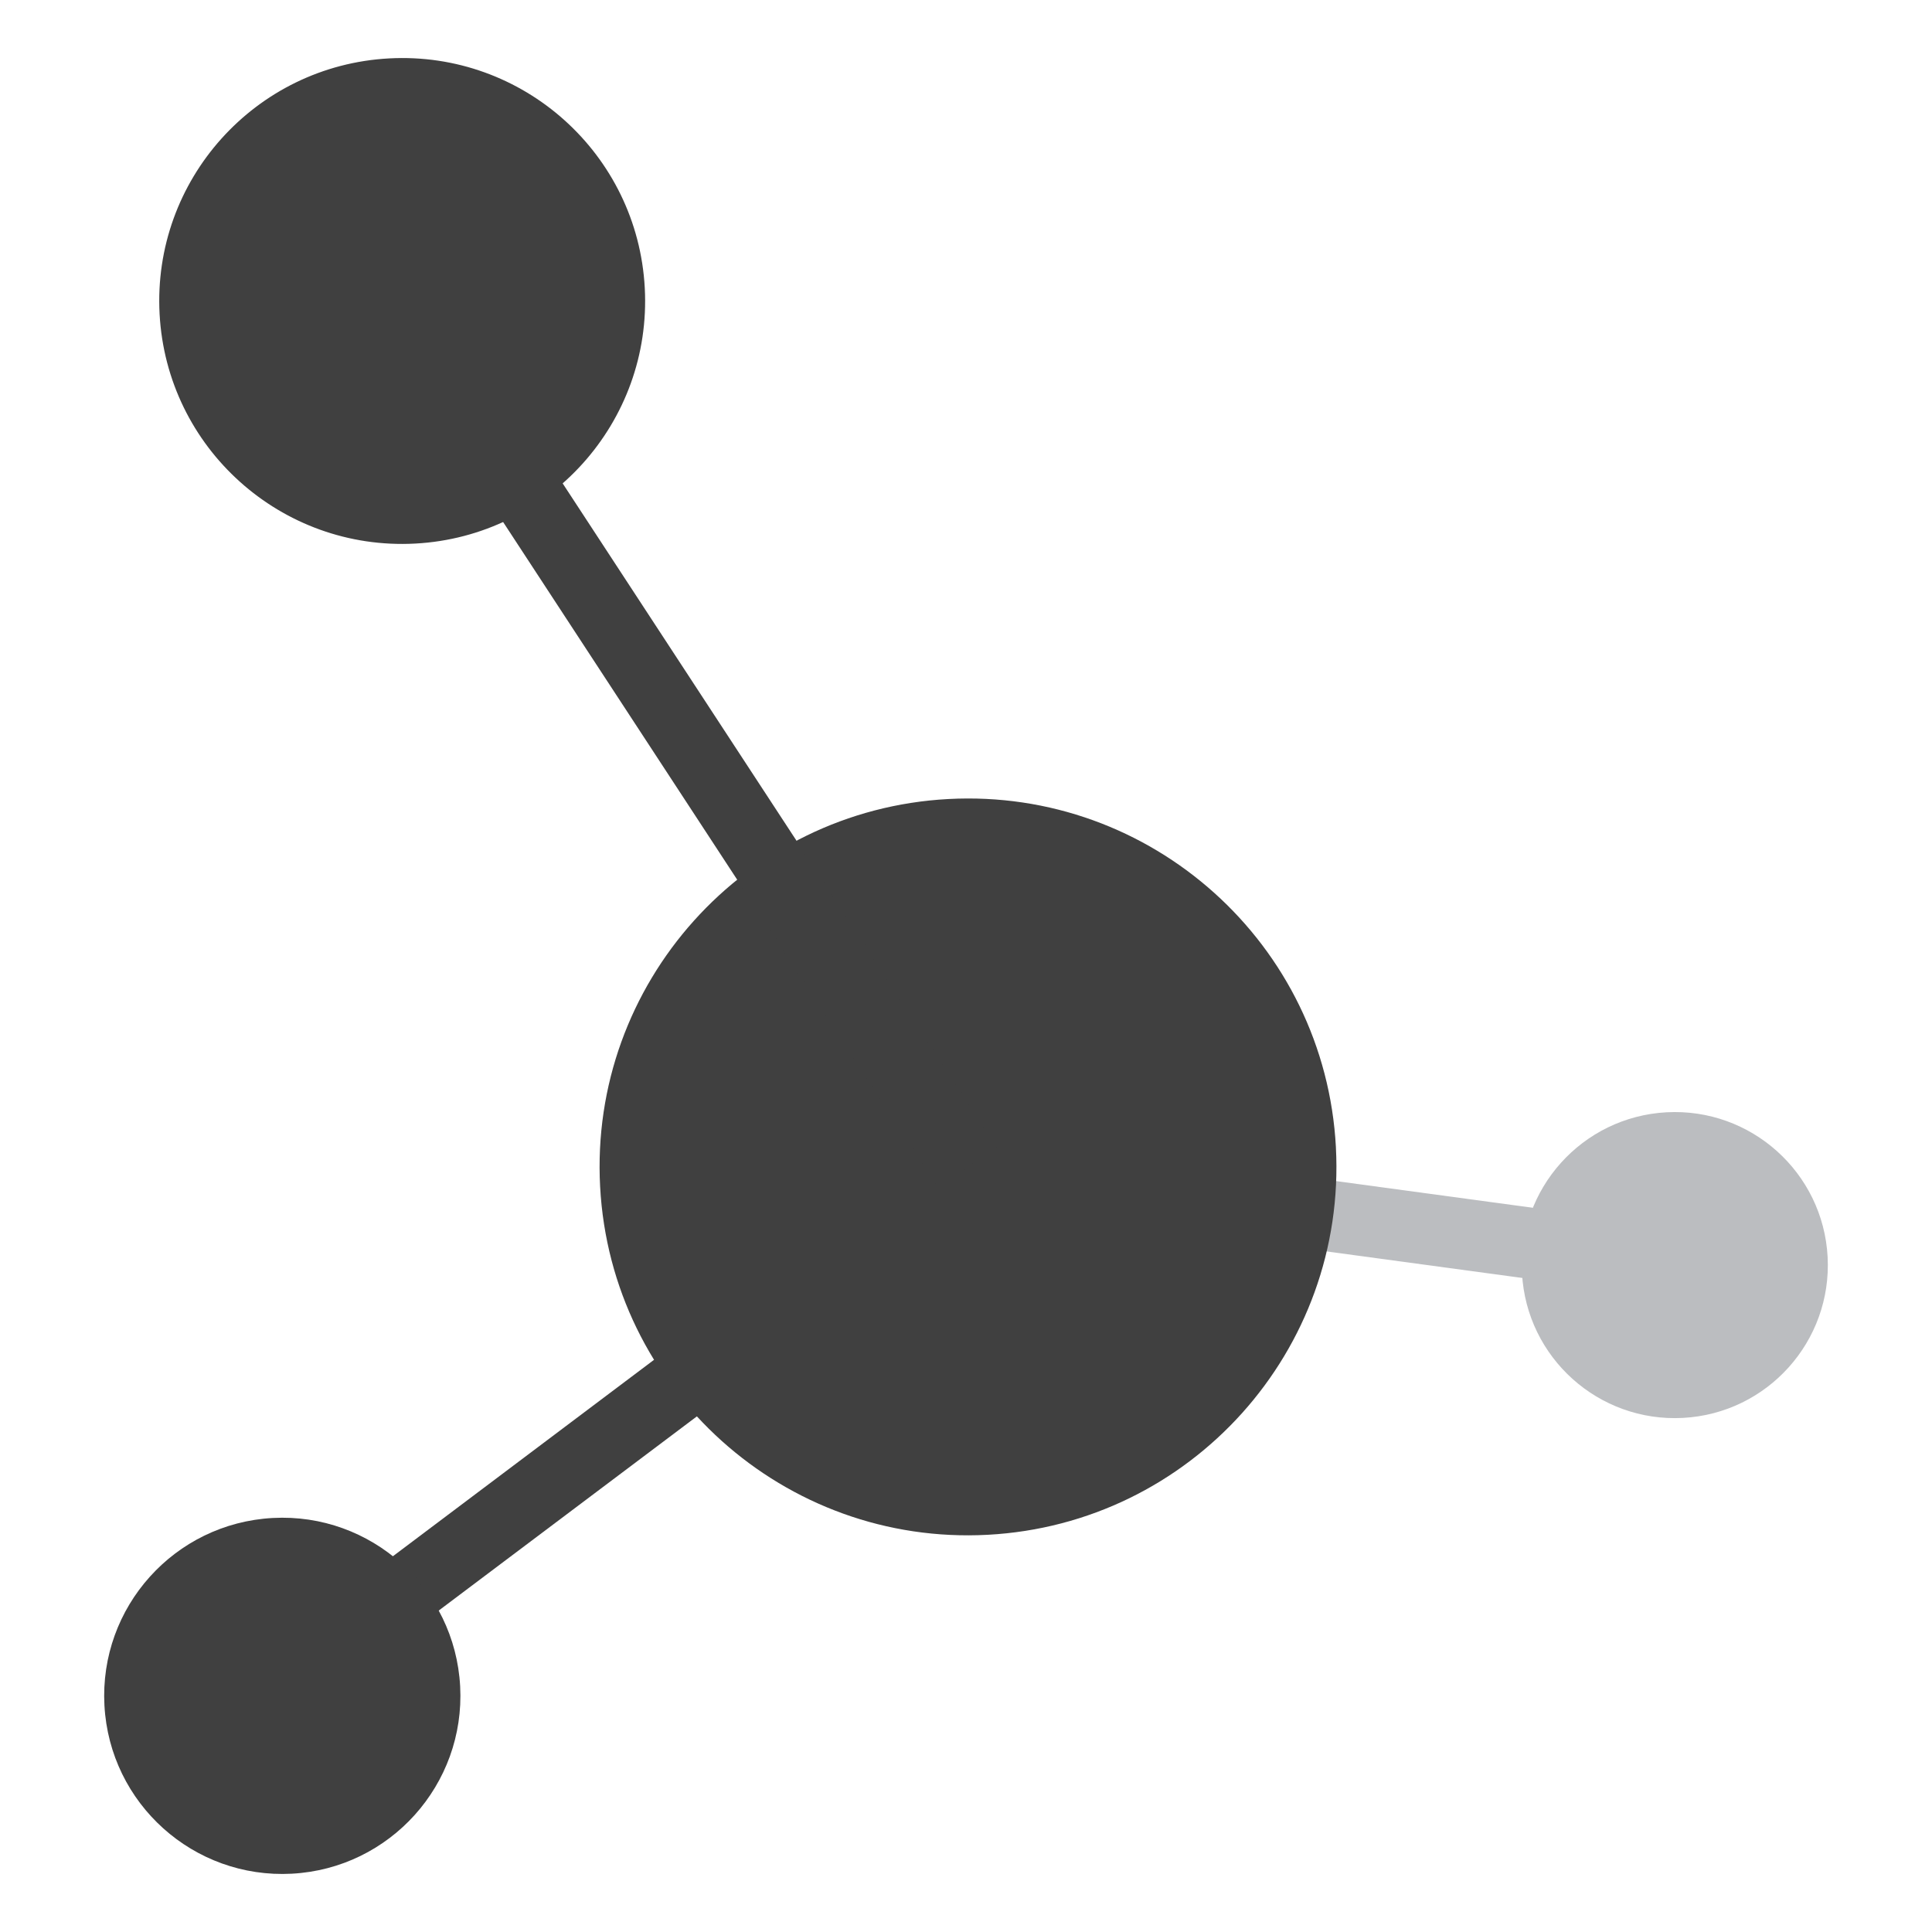
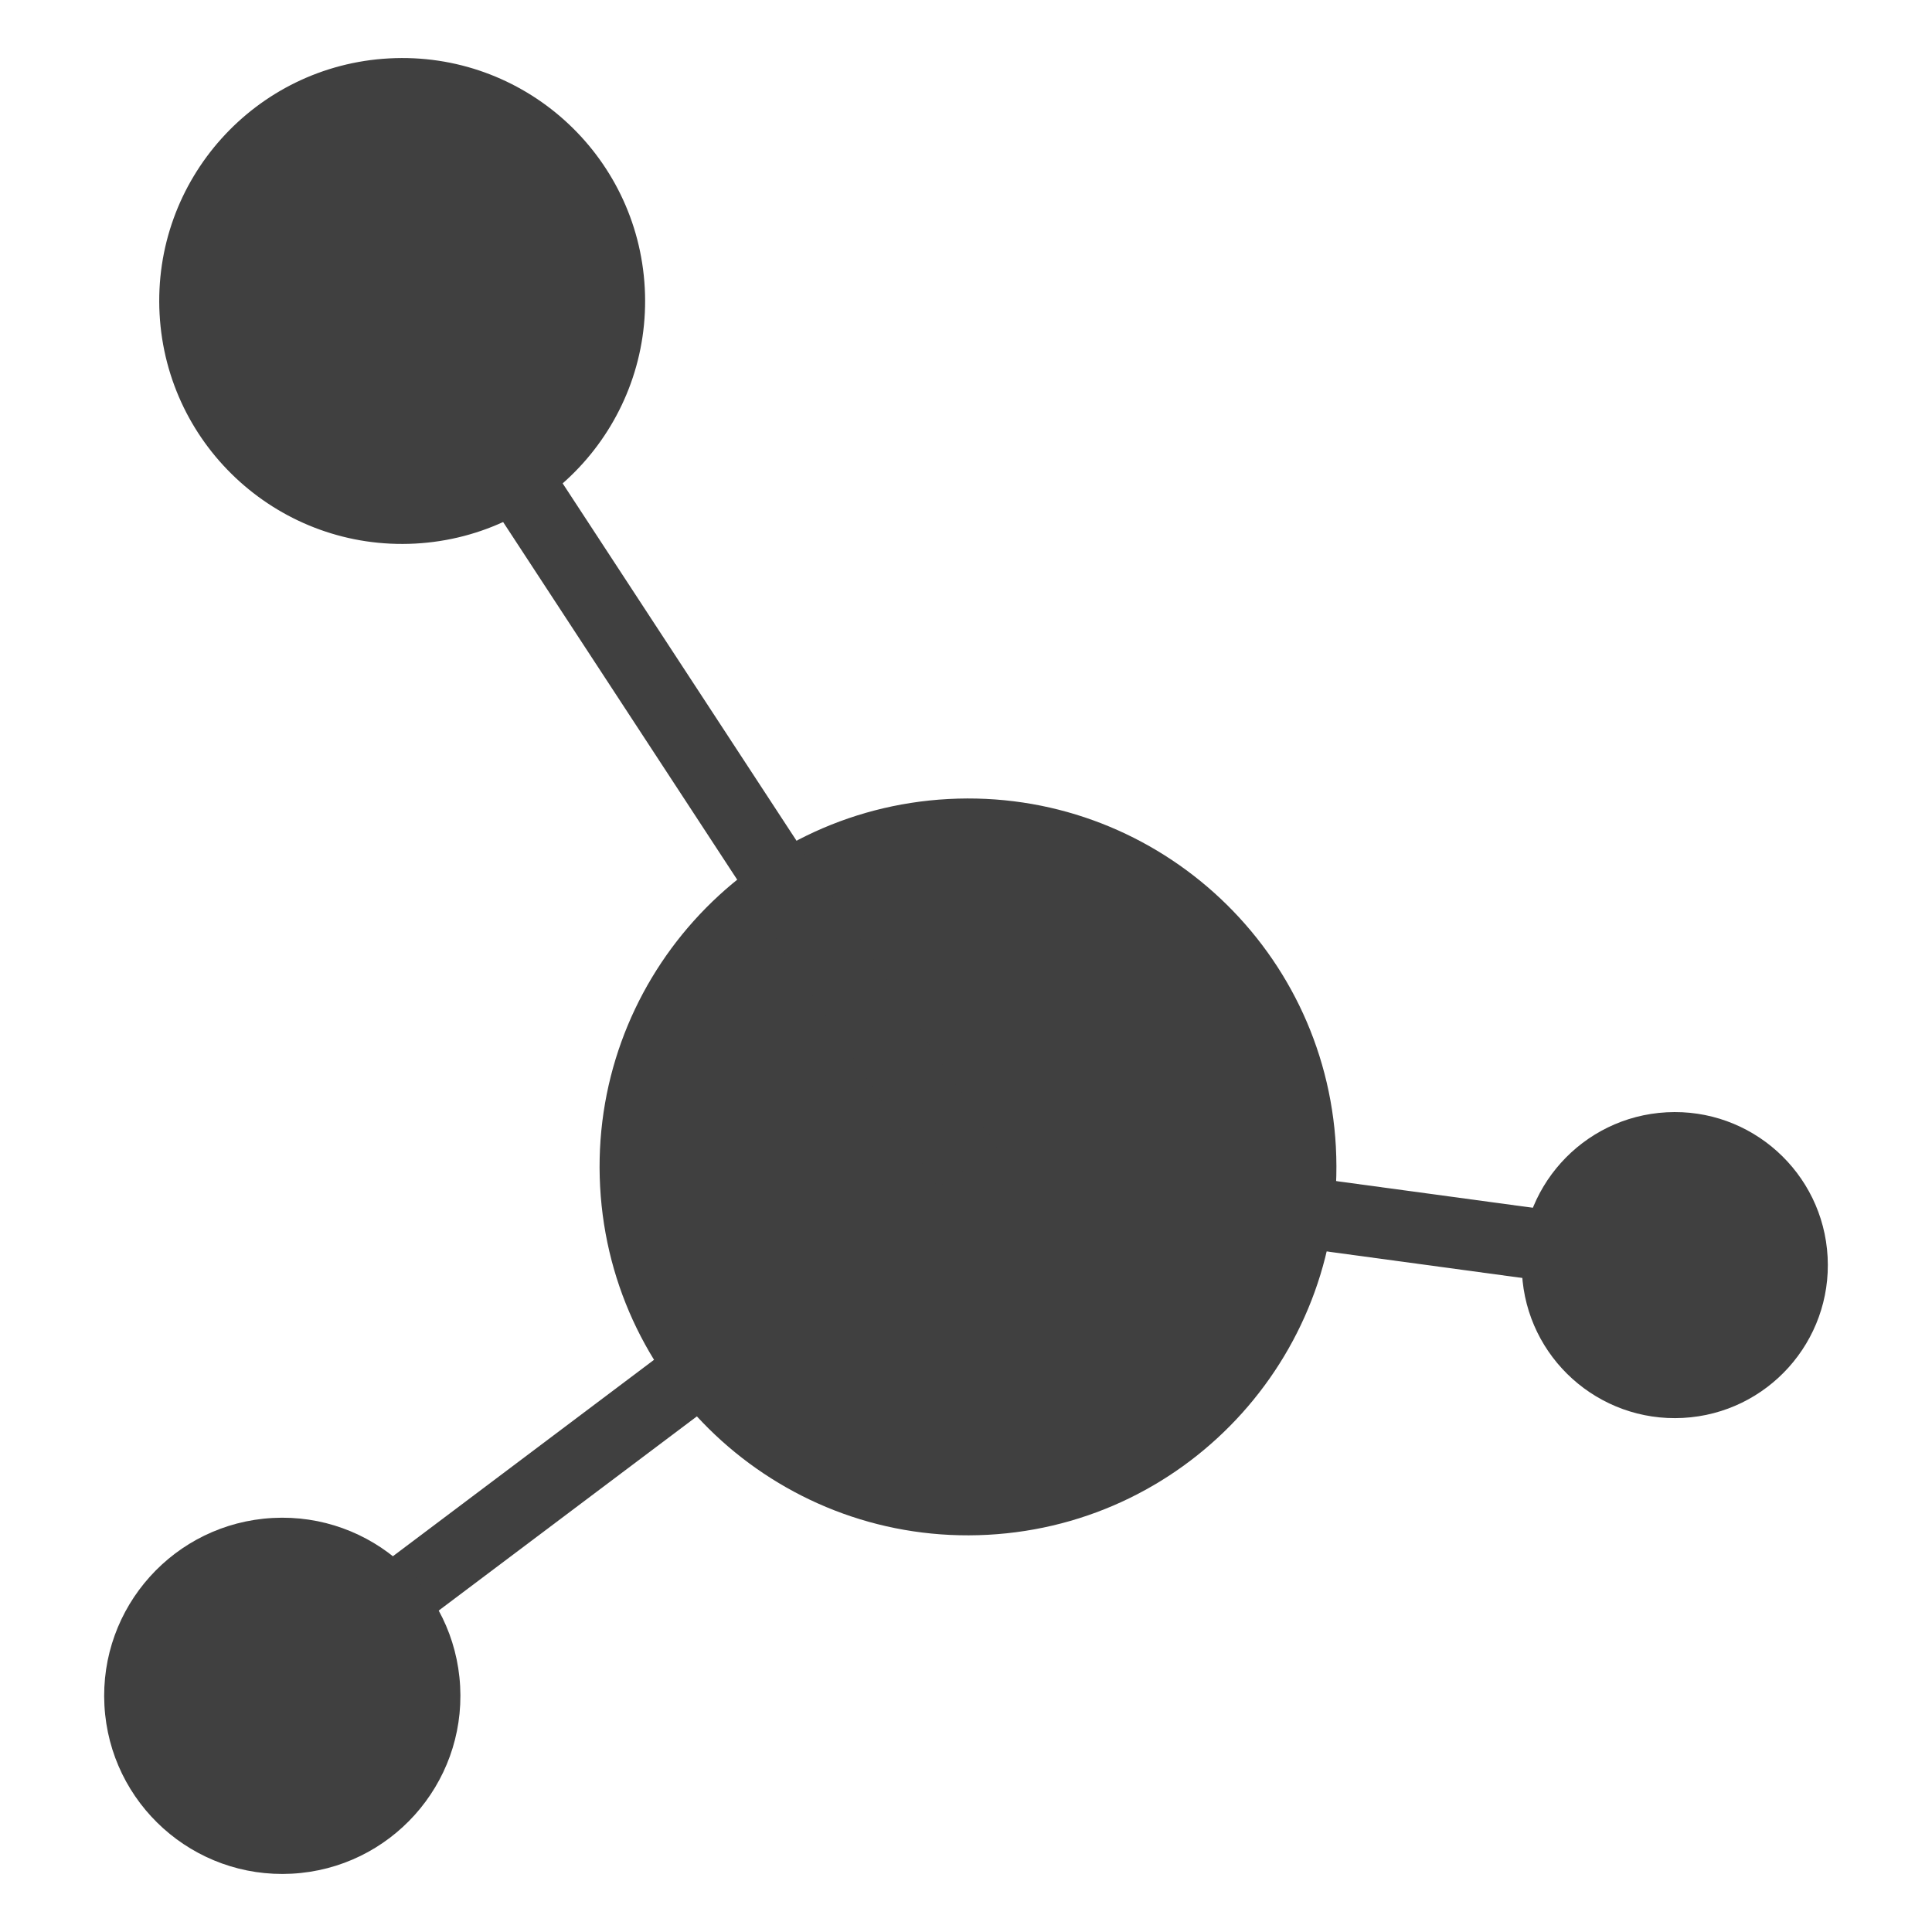
<svg xmlns="http://www.w3.org/2000/svg" version="1.1" x="0px" y="0px" viewBox="0 0 100 100" style="enable-background:new 0 0 100 100;" xml:space="preserve" id="svg2">
  <defs id="defs10" />
  <style type="text/css" id="style4">
	.st0{fill:none;stroke:#000000;stroke-width:4;stroke-miterlimit:10;}
</style>
-   <g id="g3422" transform="translate(-0.7535942,-1.521564)">
-     <path style="opacity:1;fill:#bbbdc0;fill-opacity:1;stroke:none;stroke-width:5;stroke-miterlimit:4;stroke-dasharray:none;stroke-opacity:1" d="m 82.62,64.379 -0.494,3.64 -31.474,-4.27 0.494,-3.64 z" id="path3380" />
-     <path id="path3386" d="m 95.351,66.578 a 7.921,7.921 0 0 1 -7.485,8.334 7.921,7.921 0 0 1 -8.334,-7.485 7.921,7.921 0 0 1 7.485,-8.334 7.921,7.921 0 0 1 8.334,7.485 z" style="fill:#bbbdc0;fill-opacity:1;fill-rule:evenodd;stroke:none;stroke-width:1px;stroke-linecap:butt;stroke-linejoin:miter;stroke-opacity:1" />
-     <path style="opacity:1;fill:#404040;fill-opacity:1;stroke:none;stroke-width:5;stroke-miterlimit:4;stroke-dasharray:none;stroke-opacity:1" d="M 21.74,86.179 19.532,83.244 49.759,60.507 l 2.208,2.936 z" id="path3382" />
-     <path id="path3360" d="M 69.899,60.899 A 19.069,19.069 0 0 1 51.879,80.962 19.069,19.069 0 0 1 31.816,62.943 a 19.069,19.069 0 0 1 18.02,-20.064 19.069,19.069 0 0 1 20.064,18.02 z" style="fill:#404040;fill-opacity:1;fill-rule:evenodd;stroke:none;stroke-width:1px;stroke-linecap:butt;stroke-linejoin:miter;stroke-opacity:1" />
-     <path id="rect3363" d="m 23.734,23.864 3.074,-2.012 25.572,39.076 -3.074,2.012 z" style="opacity:1;fill:#404040;fill-opacity:1;stroke:none;stroke-width:5;stroke-miterlimit:4;stroke-dasharray:none;stroke-opacity:1" />
-     <path style="fill:#404040;fill-opacity:1;fill-rule:evenodd;stroke:none;stroke-width:1px;stroke-linecap:butt;stroke-linejoin:miter;stroke-opacity:1" d="M 34.127,16.427 A 12.575,12.575 0 0 1 22.244,29.657 12.575,12.575 0 0 1 9.014,17.774 12.575,12.575 0 0 1 20.896,4.544 12.575,12.575 0 0 1 34.127,16.427 Z" id="path3384" />
-     <path style="fill:#404040;fill-opacity:1;fill-rule:evenodd;stroke:none;stroke-width:1px;stroke-linecap:butt;stroke-linejoin:miter;stroke-opacity:1" d="m 24.571,88.804 a 9.219,9.219 0 0 1 -8.712,9.7 9.219,9.219 0 0 1 -9.7,-8.712 9.219,9.219 0 0 1 8.712,-9.7 9.219,9.219 0 0 1 9.7,8.712 z" id="path3388" />
-   </g>
+   <path id="path3380" d="M 81.866,62.857 81.372,66.498 49.898,62.227 50.392,58.587 Z" style="opacity:1;fill:#404040;fill-opacity:1;stroke:none;stroke-width:5;stroke-miterlimit:4;stroke-dasharray:none;stroke-opacity:1" />
+   <path style="fill:#404040;fill-opacity:1;fill-rule:evenodd;stroke:none;stroke-width:1px;stroke-linecap:butt;stroke-linejoin:miter;stroke-opacity:1" d="m 94.597,65.057 a 7.921,7.921 0 0 1 -7.485,8.334 7.921,7.921 0 0 1 -8.334,-7.485 7.921,7.921 0 0 1 7.485,-8.334 7.921,7.921 0 0 1 8.334,7.485 z" id="path3386" />
+   <path id="path3382" d="m 20.986,84.658 -2.208,-2.936 30.228,-22.737 2.208,2.936 z" style="opacity:1;fill:#404040;fill-opacity:1;stroke:none;stroke-width:5;stroke-miterlimit:4;stroke-dasharray:none;stroke-opacity:1" />
+   <path style="fill:#404040;fill-opacity:1;fill-rule:evenodd;stroke:none;stroke-width:1px;stroke-linecap:butt;stroke-linejoin:miter;stroke-opacity:1" d="M 69.145,59.377 A 19.069,19.069 0 0 1 51.126,79.441 19.069,19.069 0 0 1 31.062,61.421 a 19.069,19.069 0 0 1 18.02,-20.064 19.069,19.069 0 0 1 20.064,18.02 z" id="path3360" />
+   <path style="opacity:1;fill:#404040;fill-opacity:1;stroke:none;stroke-width:5;stroke-miterlimit:4;stroke-dasharray:none;stroke-opacity:1" d="m 22.981,22.343 3.074,-2.012 25.572,39.076 -3.074,2.012 z" id="rect3363" />
+   <path id="path3384" d="M 33.373,14.905 A 12.575,12.575 0 0 1 21.491,28.136 12.575,12.575 0 0 1 8.26,16.253 12.575,12.575 0 0 1 20.143,3.022 12.575,12.575 0 0 1 33.373,14.905 Z" style="fill:#404040;fill-opacity:1;fill-rule:evenodd;stroke:none;stroke-width:1px;stroke-linecap:butt;stroke-linejoin:miter;stroke-opacity:1" />
+   <path id="path3388" d="m 23.817,87.282 a 9.219,9.219 0 0 1 -8.712,9.7 9.219,9.219 0 0 1 -9.7,-8.712 9.219,9.219 0 0 1 8.712,-9.7 9.219,9.219 0 0 1 9.7,8.712 z" style="fill:#404040;fill-opacity:1;fill-rule:evenodd;stroke:none;stroke-width:1px;stroke-linecap:butt;stroke-linejoin:miter;stroke-opacity:1" />
</svg>
